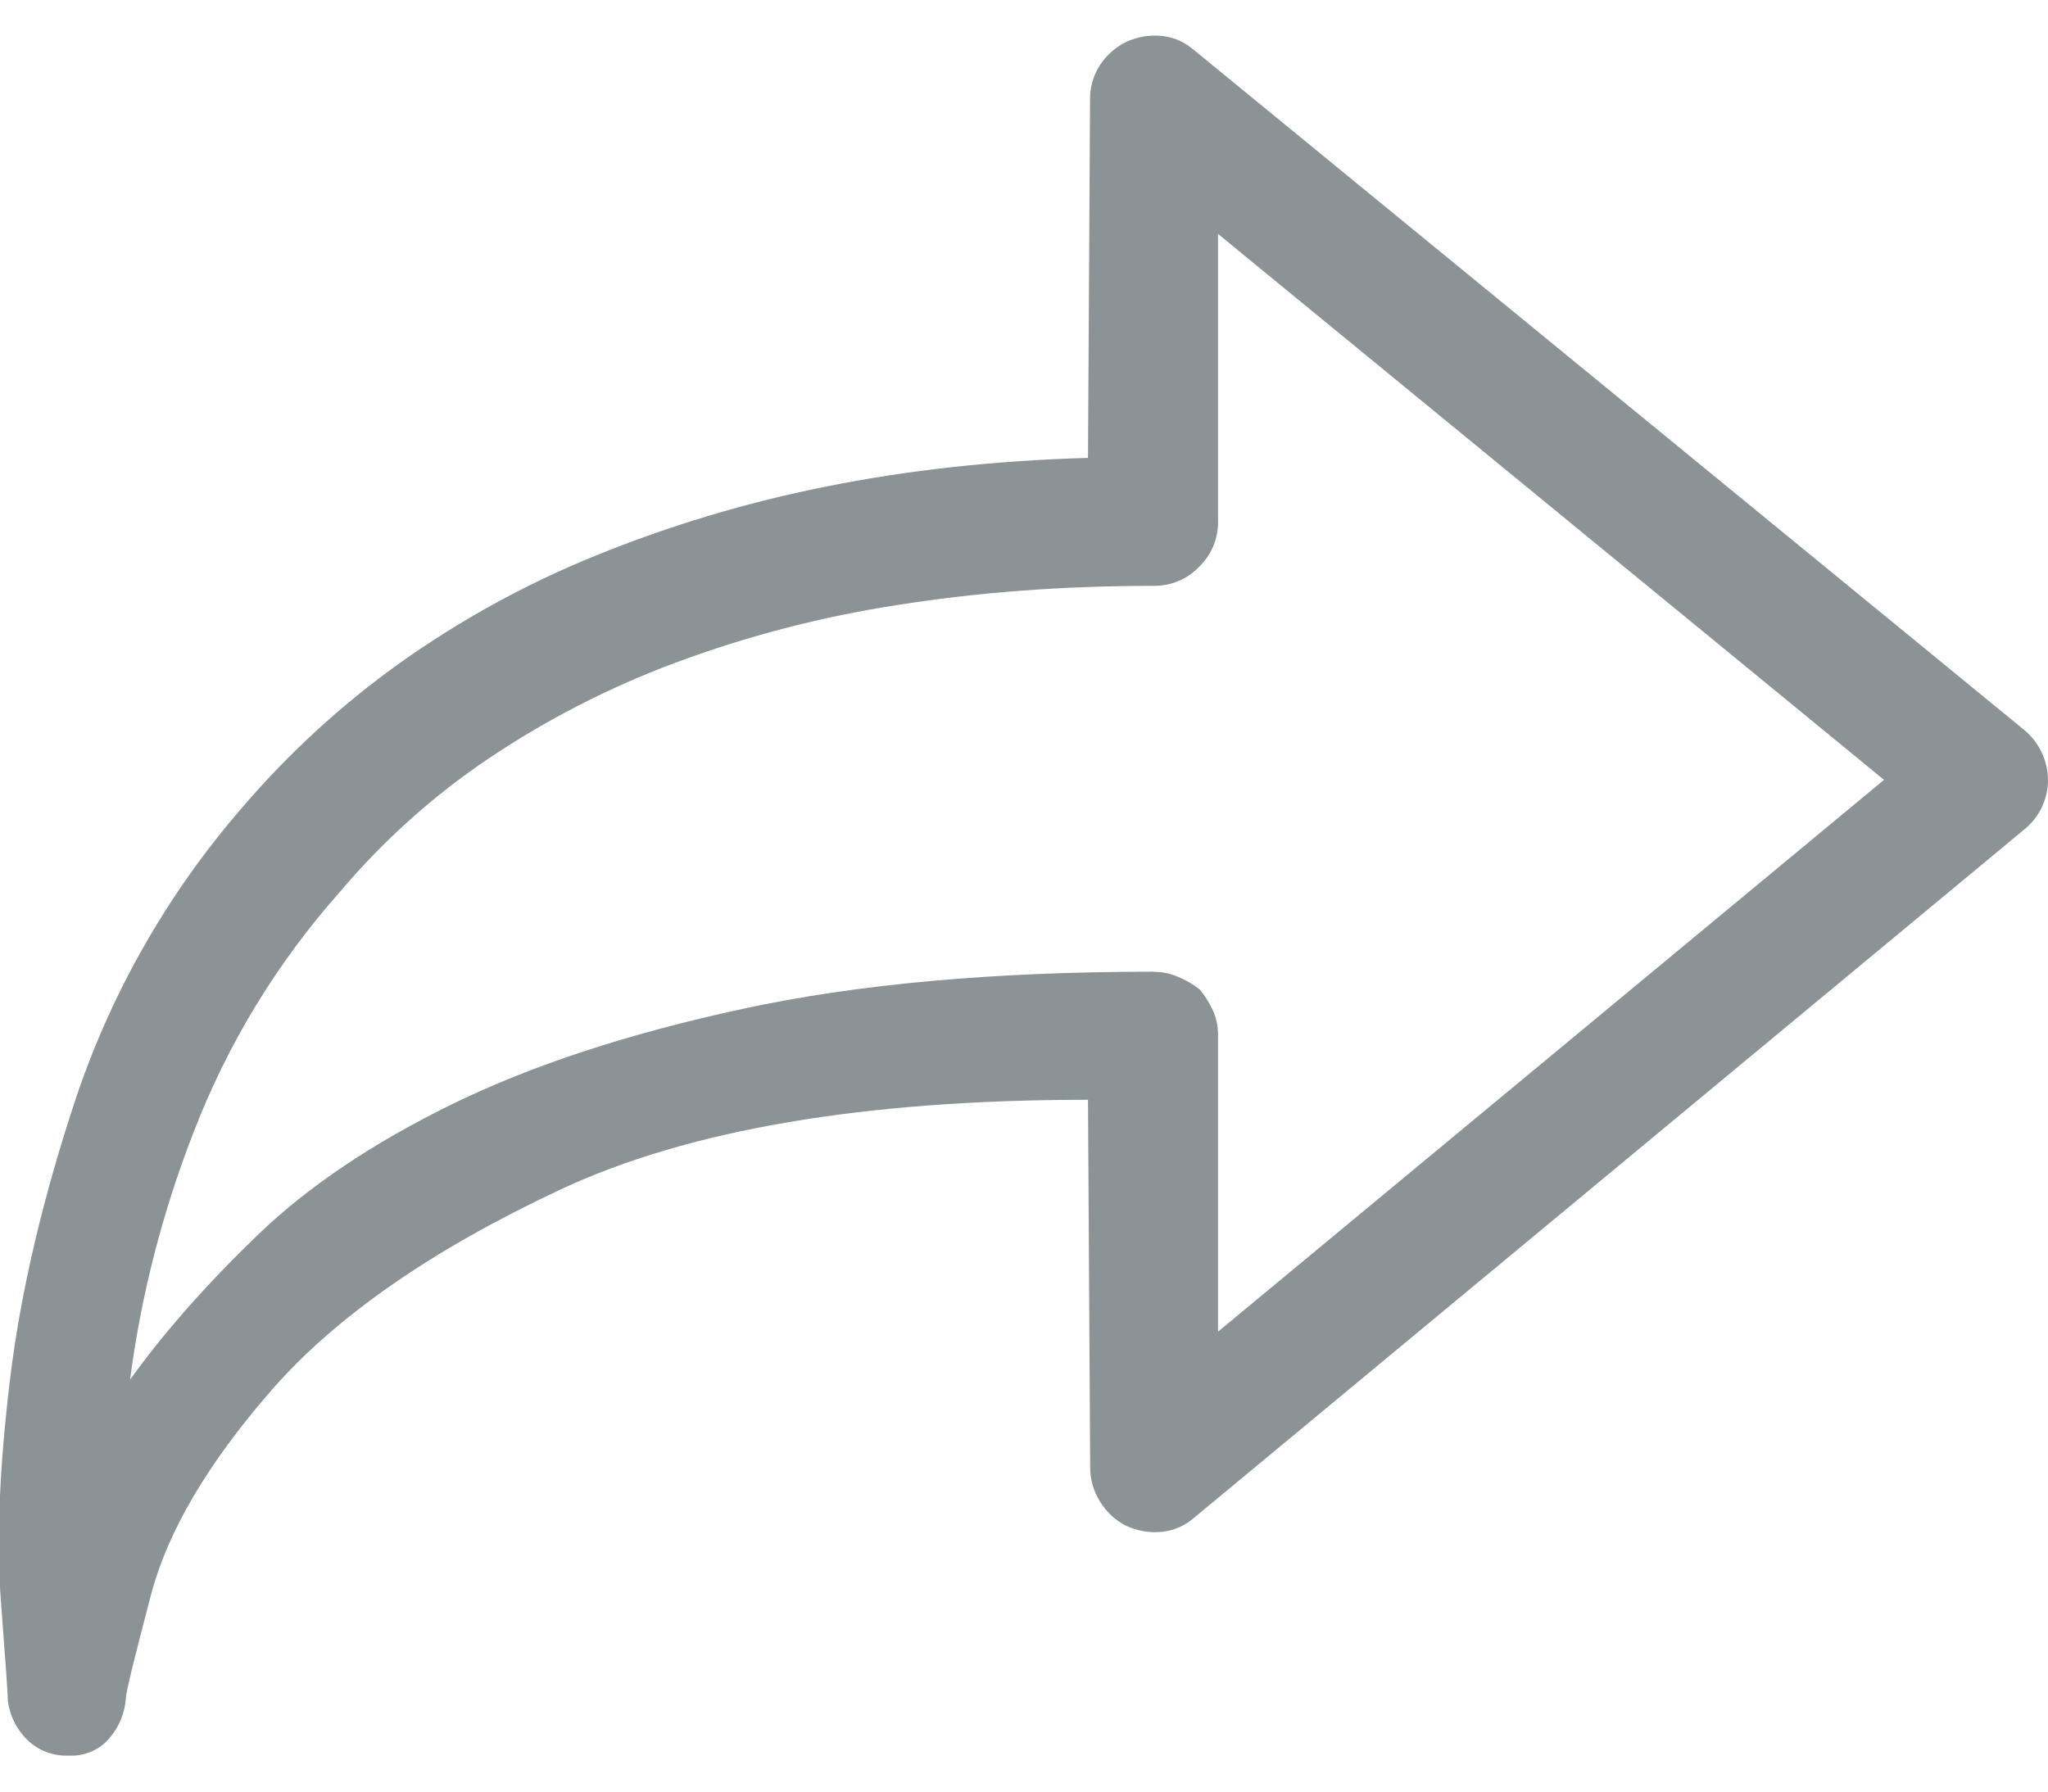
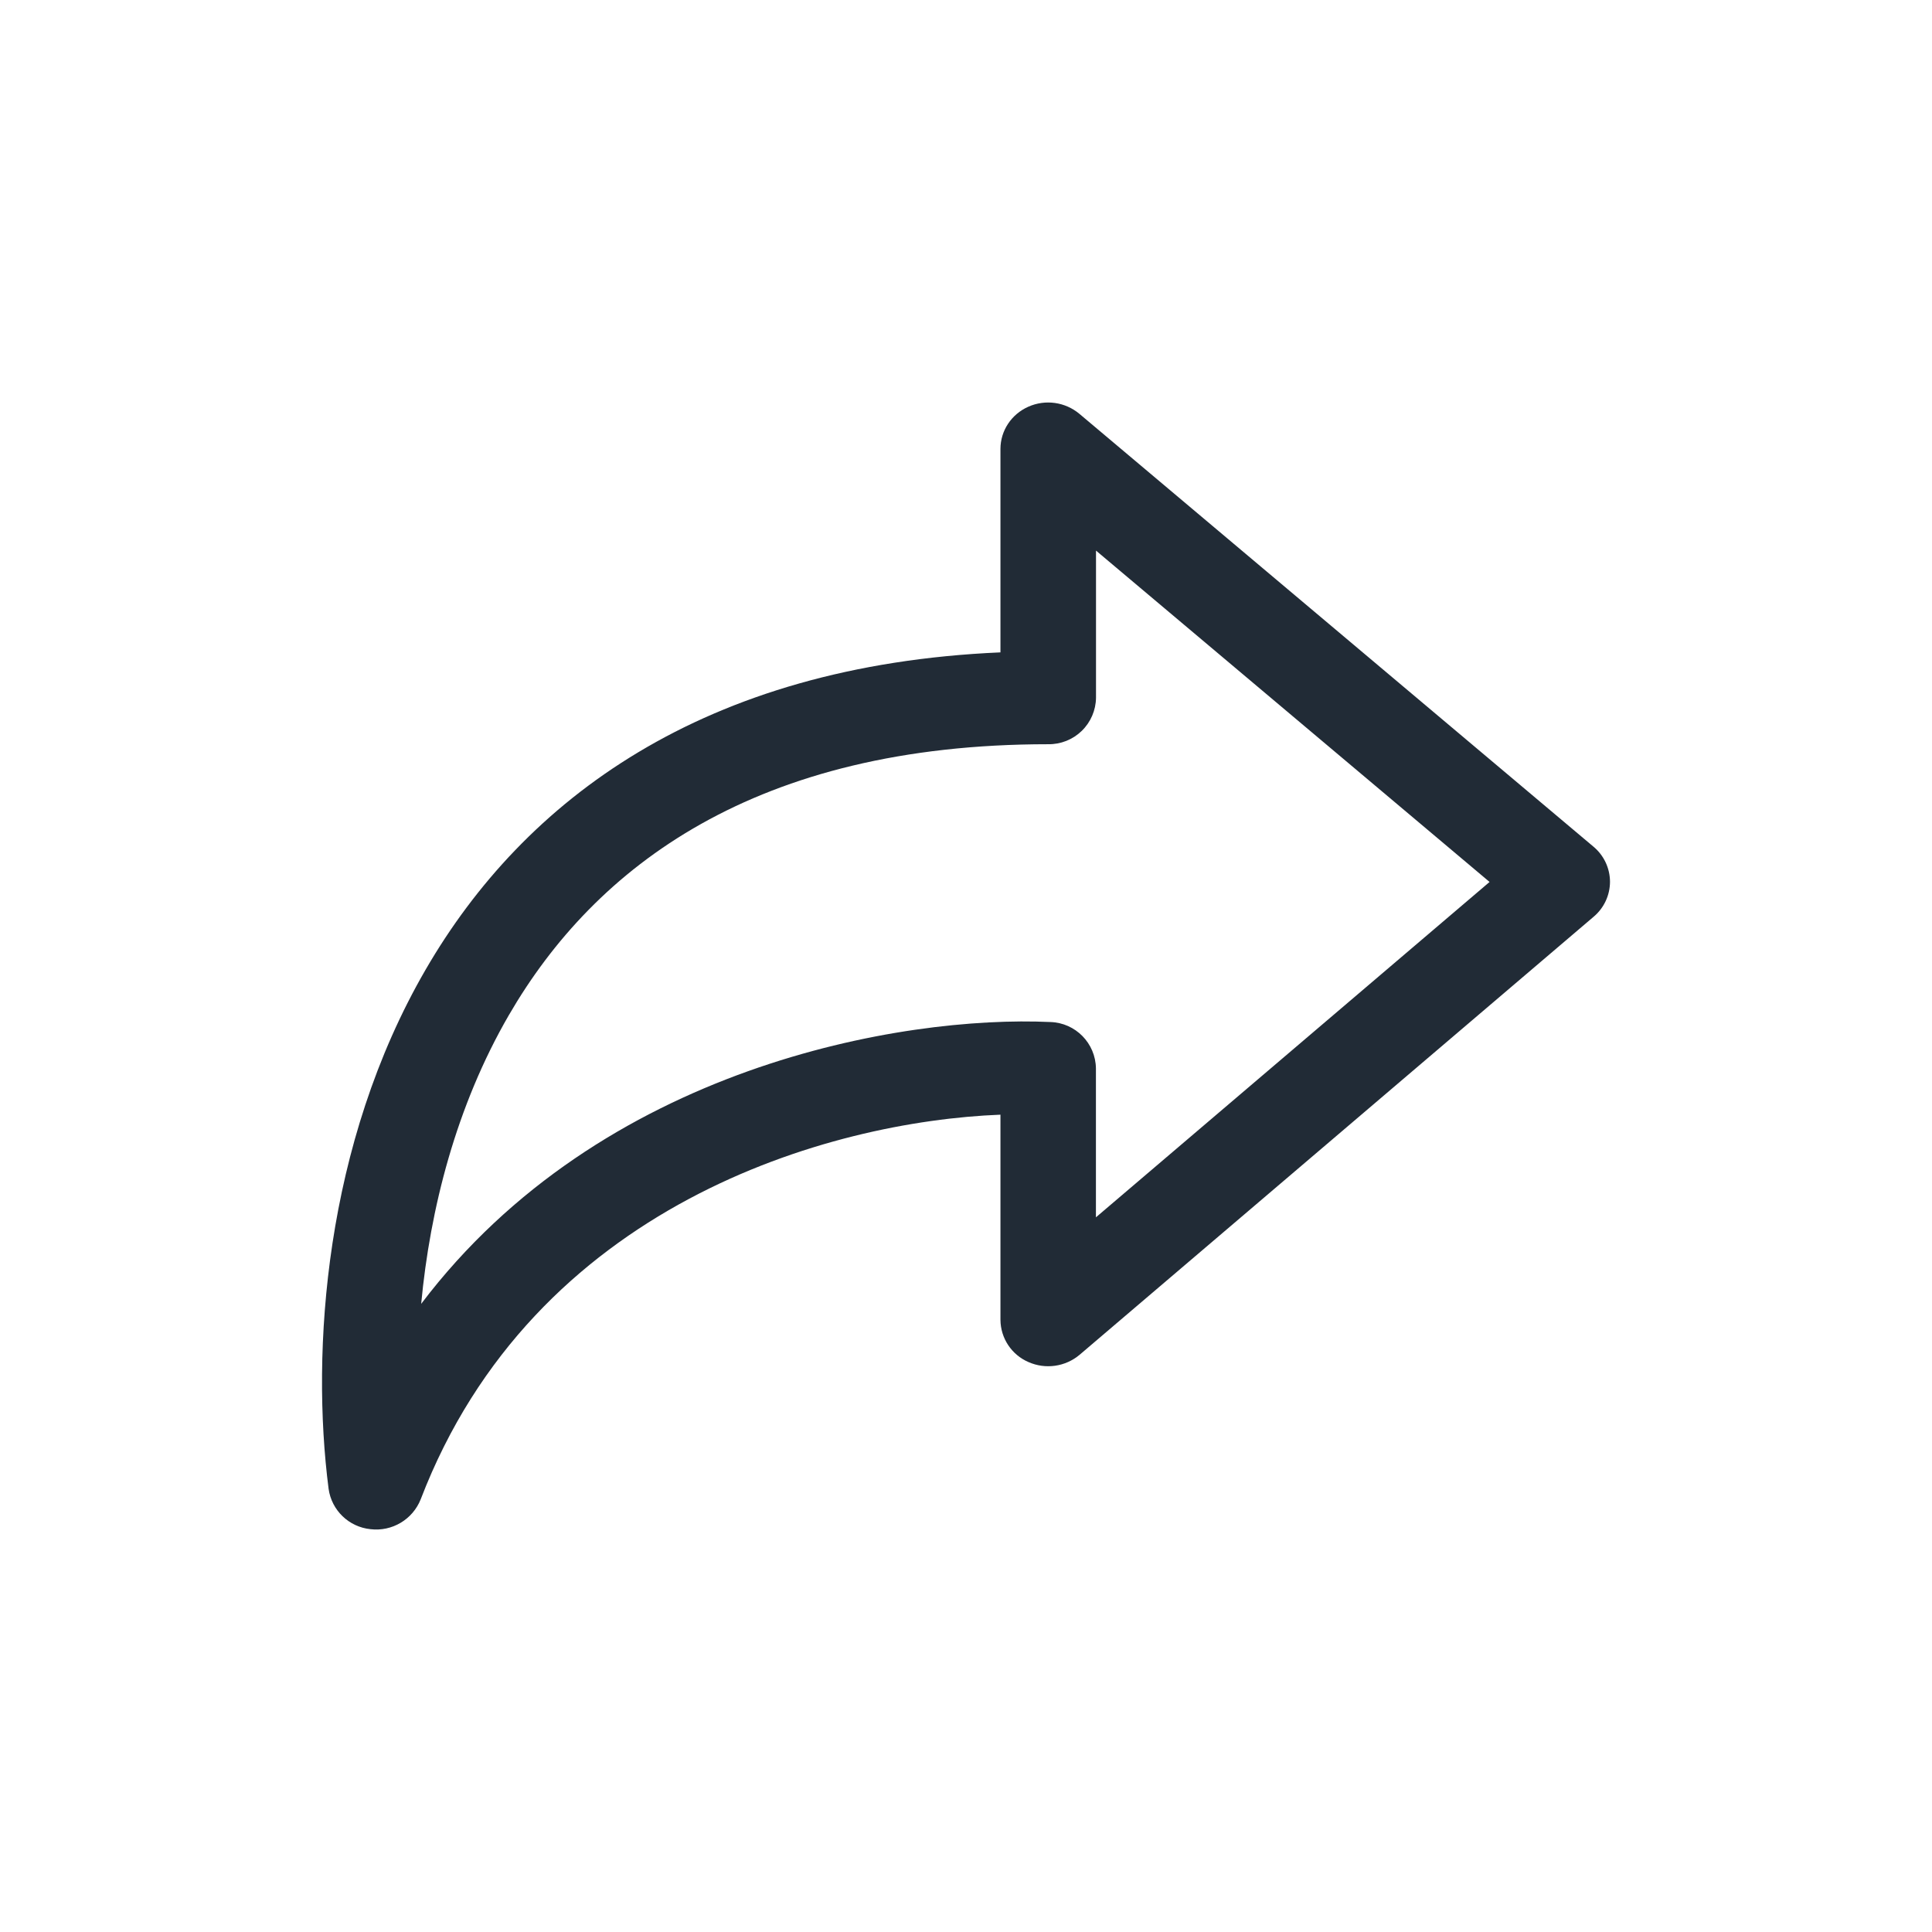
- <svg xmlns="http://www.w3.org/2000/svg" width="16" height="14" viewBox="0 0 16 14">
-   <g fill="none" fill-rule="evenodd">
-     <path d="M-3-4h22v22H-3z" />
-     <path d="M.531 13.719a.44.44 0 0 1-.312-.117.522.522 0 0 1-.157-.305c0-.042-.018-.3-.054-.774-.037-.474-.013-1.054.07-1.742.083-.687.258-1.43.524-2.226A6.74 6.74 0 0 1 1.89 6.313 6.89 6.89 0 0 1 3.125 5.18a7.514 7.514 0 0 1 1.523-.836 9.899 9.899 0 0 1 1.797-.54c.64-.13 1.326-.205 2.055-.226L8.516.781a.48.48 0 0 1 .078-.273.52.52 0 0 1 .203-.18.537.537 0 0 1 .281-.047c.094.01.177.047.25.11l6.485 5.312a.513.513 0 0 1 .187.39.498.498 0 0 1-.188.391L9.329 11.86a.453.453 0 0 1-.25.11.537.537 0 0 1-.281-.047.501.501 0 0 1-.203-.188.493.493 0 0 1-.078-.265L8.5 8.594c-1.75 0-3.125.234-4.125.703s-1.75.99-2.25 1.562c-.5.573-.815 1.107-.945 1.602-.13.495-.196.763-.196.805a.538.538 0 0 1-.132.32.387.387 0 0 1-.305.133H.53zm8.485-6.125c.062 0 .125.013.187.039a.72.72 0 0 1 .172.101.777.777 0 0 1 .102.164.473.473 0 0 1 .039.196v2.312l5.203-4.312-5.203-4.266v2.25a.48.48 0 0 1-.149.352.48.48 0 0 1-.351.148c-.709 0-1.375.05-2 .149a8.793 8.793 0 0 0-1.743.453 7.012 7.012 0 0 0-1.46.75 5.65 5.65 0 0 0-1.157 1.039 6.162 6.162 0 0 0-1.148 1.89 8.291 8.291 0 0 0-.492 1.922c.27-.375.604-.752 1-1.133.395-.38.903-.72 1.523-1.023.62-.302 1.375-.55 2.266-.742.89-.193 1.96-.29 3.21-.29z" fill="#8B9396" />
-   </g>
+ <svg xmlns="http://www.w3.org/2000/svg" width="24" height="24" fill="none" viewBox="0 0 24 24">
+   <path fill="#212B36" fill-rule="evenodd" d="M12.775 5.052a.606.606 0 0 1 .634.089l6.386 5.377a.57.57 0 0 1 .205.434.57.57 0 0 1-.202.435l-6.386 5.442a.606.606 0 0 1-.636.091.576.576 0 0 1-.348-.525v-2.548c-2.13.083-5.798 1.119-7.202 4.778a.595.595 0 0 1-.624.371.585.585 0 0 1-.52-.501c-.22-1.708-.053-4.281 1.207-6.453 1.222-2.106 3.443-3.777 7.139-3.938V5.577c0-.226.135-.431.347-.525zm.84 1.787v1.829a.585.585 0 0 1-.594.577c-3.634 0-5.627 1.517-6.699 3.364-.657 1.133-.98 2.412-1.09 3.588 2.233-2.95 5.978-3.586 7.817-3.501a.584.584 0 0 1 .565.576v1.85l4.89-4.166-4.89-4.117z" clip-rule="evenodd" />
</svg>
